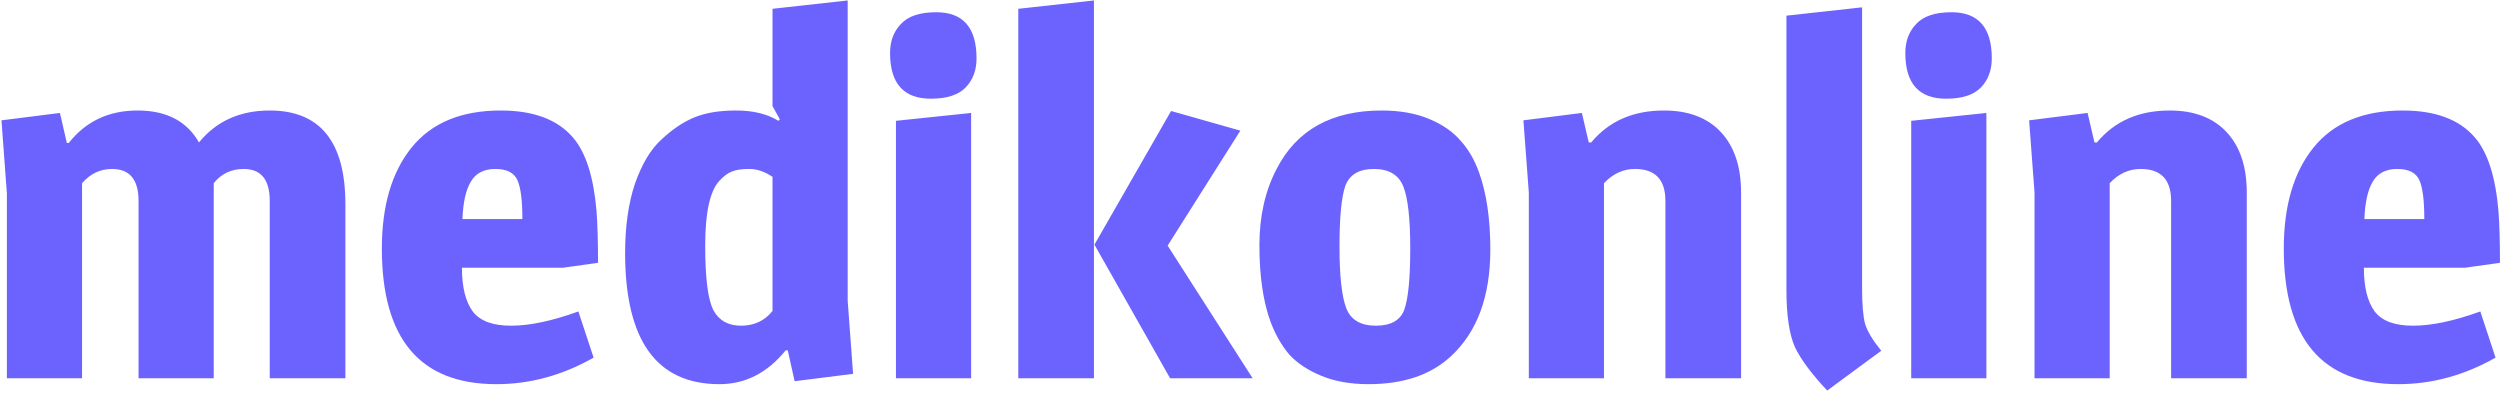
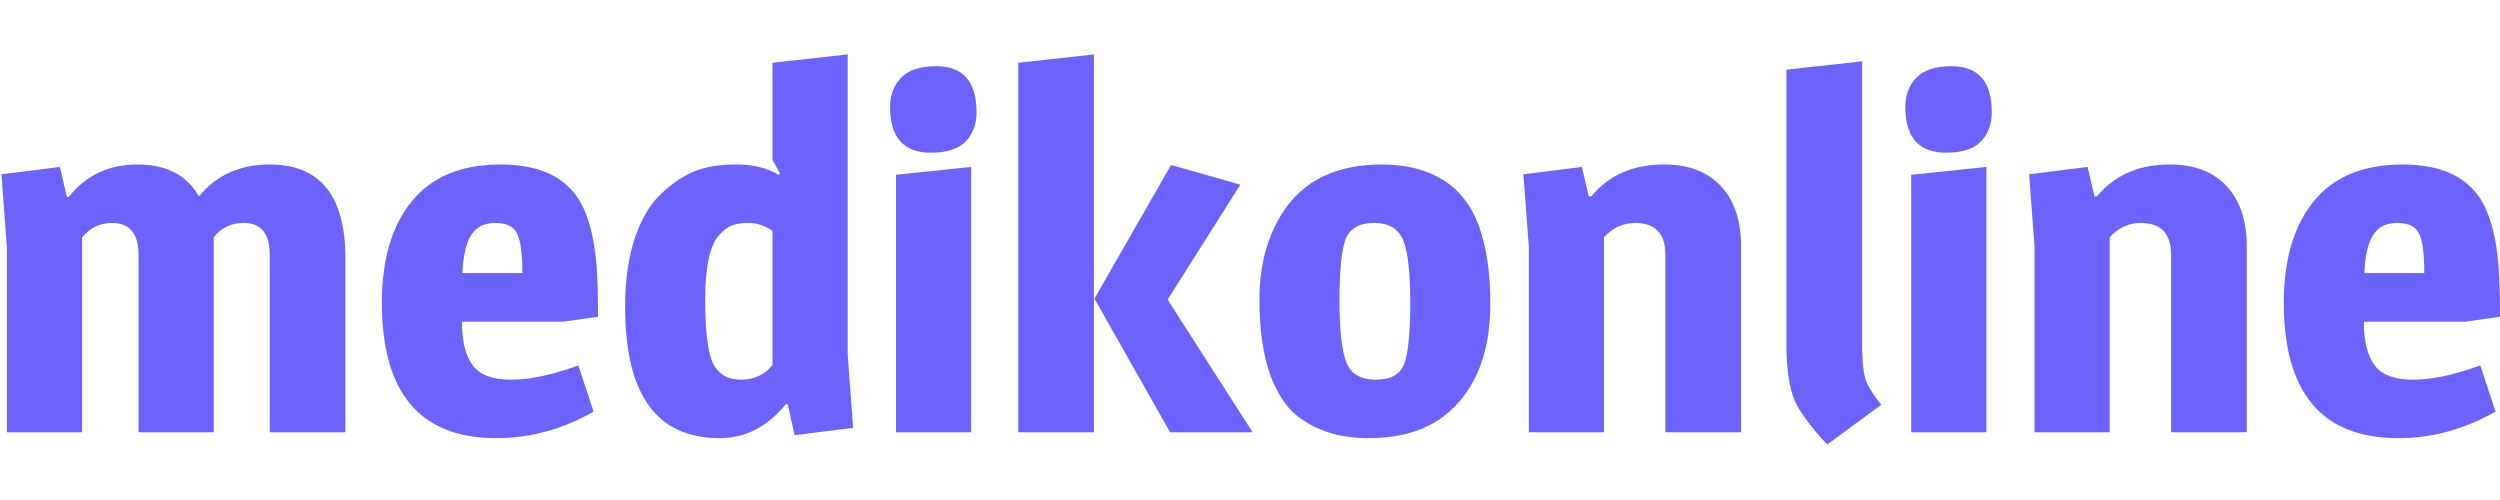
- <svg xmlns="http://www.w3.org/2000/svg" width="727" height="114" viewBox="0 0 727 114" fill="none">
+ <svg xmlns="http://www.w3.org/2000/svg" width="250" height="50" viewBox="0 0 727 114" fill="none">
  <path d="M20.003 41.563C24.956 35.276 31.624 32.133 40.006 32.133C48.388 32.133 54.341 35.229 57.865 41.42C62.913 35.229 69.771 32.133 78.439 32.133C93.108 32.133 100.442 41.23 100.442 59.422V110H78.439V58.422C78.439 52.231 75.915 49.135 70.867 49.135C67.247 49.135 64.342 50.516 62.151 53.279V110H40.291V58.422C40.291 52.231 37.72 49.135 32.576 49.135C29.147 49.135 26.242 50.516 23.861 53.279V110H2.001V56.279L0.429 34.991L17.431 32.847L19.432 41.563H20.003ZM145.619 32.133C155.144 32.133 162.145 34.752 166.622 39.991C170.337 44.278 172.623 51.421 173.48 61.422C173.766 65.423 173.909 70.424 173.909 76.424L163.764 77.853H134.332C134.332 83.473 135.38 87.712 137.475 90.569C139.571 93.331 143.286 94.712 148.62 94.712C154.049 94.712 160.574 93.331 168.194 90.569L172.623 103.999C163.574 109.143 154.144 111.715 144.333 111.715C122.14 111.715 111.044 98.57 111.044 72.281C111.044 59.898 113.901 50.135 119.616 42.992C125.426 35.753 134.094 32.133 145.619 32.133ZM150.477 52.421C149.525 50.231 147.381 49.135 144.048 49.135C140.714 49.135 138.333 50.373 136.904 52.85C135.475 55.231 134.666 58.851 134.475 63.709H151.906C151.906 58.279 151.43 54.517 150.477 52.421ZM192.356 40.563C195.499 37.61 198.69 35.467 201.929 34.133C205.167 32.8 209.215 32.133 214.073 32.133C219.026 32.133 223.122 33.133 226.36 35.133L226.789 34.705L224.646 30.847V2.558L246.506 0.129V87.426L248.077 108.714L231.075 110.857L229.075 101.856H228.504C223.17 108.428 216.74 111.715 209.215 111.715C190.927 111.715 181.783 98.999 181.783 73.567C181.783 65.852 182.736 59.136 184.641 53.422C186.641 47.706 189.213 43.42 192.356 40.563ZM224.646 51.421C222.36 49.897 220.122 49.135 217.931 49.135C215.74 49.135 214.073 49.373 212.93 49.85C211.787 50.231 210.549 51.136 209.215 52.564C206.453 55.517 205.072 61.803 205.072 71.424C205.072 80.949 205.882 87.235 207.501 90.283C209.12 93.236 211.787 94.712 215.502 94.712C219.312 94.712 222.36 93.284 224.646 90.426V51.421ZM282.403 110H260.543V35.133L282.403 32.847V110ZM270.687 28.704C262.782 28.704 258.829 24.275 258.829 15.417C258.829 11.988 259.876 9.178 261.972 6.987C264.067 4.701 267.496 3.558 272.259 3.558C280.069 3.558 283.975 8.035 283.975 16.988C283.975 20.417 282.927 23.227 280.831 25.418C278.736 27.609 275.355 28.704 270.687 28.704ZM318.119 110H296.116V2.558L318.119 0.129V110ZM364.267 110H340.264L318.261 71.138L340.55 32.276L360.695 37.991L339.55 71.424L364.267 110ZM401.813 32.133C407.052 32.133 411.624 32.943 415.529 34.562C419.434 36.181 422.482 38.277 424.673 40.849C426.959 43.325 428.769 46.421 430.102 50.135C432.293 56.231 433.388 63.709 433.388 72.567C433.388 86.188 429.578 96.522 421.959 103.571C416.148 109 408.147 111.715 397.955 111.715C392.717 111.715 388.145 110.905 384.239 109.286C380.334 107.666 377.239 105.618 374.953 103.142C372.762 100.57 370.952 97.427 369.523 93.712C367.333 87.807 366.237 80.33 366.237 71.281C366.237 62.899 367.904 55.517 371.238 49.135C377.048 37.8 387.24 32.133 401.813 32.133ZM410.1 72.281C410.1 63.613 409.433 57.612 408.1 54.279C406.766 50.85 403.909 49.135 399.527 49.135C395.241 49.135 392.479 50.755 391.24 53.993C390.097 57.231 389.526 63.137 389.526 71.71C389.526 80.282 390.193 86.283 391.526 89.712C392.86 93.046 395.717 94.712 400.099 94.712C404.48 94.712 407.242 93.141 408.385 89.998C409.528 86.759 410.1 80.853 410.1 72.281ZM483.869 32.133C491.013 32.133 496.537 34.229 500.443 38.42C504.348 42.611 506.301 48.468 506.301 55.993V110H484.298V58.422C484.298 52.231 481.345 49.135 475.44 49.135C472.011 49.135 469.01 50.516 466.438 53.279V110H444.579V55.993L443.007 34.991L460.009 32.847L462.009 41.42H462.724C467.867 35.229 474.916 32.133 483.869 32.133ZM541.497 83.854C541.497 88.521 541.783 91.95 542.354 94.141C543.021 96.332 544.593 98.951 547.069 101.999L531.353 113.572C526.781 108.714 523.638 104.475 521.923 100.856C520.304 97.141 519.494 91.617 519.494 84.282V4.558L541.497 2.129V83.854ZM577.641 110H555.781V35.133L577.641 32.847V110ZM565.925 28.704C558.019 28.704 554.067 24.275 554.067 15.417C554.067 11.988 555.114 9.178 557.21 6.987C559.305 4.701 562.734 3.558 567.497 3.558C575.307 3.558 579.213 8.035 579.213 16.988C579.213 20.417 578.165 23.227 576.069 25.418C573.974 27.609 570.592 28.704 565.925 28.704ZM630.93 32.133C638.074 32.133 643.598 34.229 647.503 38.42C651.409 42.611 653.361 48.468 653.361 55.993V110H631.359V58.422C631.359 52.231 628.406 49.135 622.5 49.135C619.071 49.135 616.071 50.516 613.499 53.279V110H591.639V55.993L590.068 34.991L607.07 32.847L609.07 41.42H609.784C614.928 35.229 621.976 32.133 630.93 32.133ZM698.702 32.133C708.227 32.133 715.228 34.752 719.704 39.991C723.419 44.278 725.705 51.421 726.562 61.422C726.848 65.423 726.991 70.424 726.991 76.424L716.847 77.853H687.415C687.415 83.473 688.462 87.712 690.558 90.569C692.653 93.331 696.368 94.712 701.702 94.712C707.131 94.712 713.656 93.331 721.276 90.569L725.705 103.999C716.656 109.143 707.227 111.715 697.416 111.715C675.223 111.715 664.126 98.57 664.126 72.281C664.126 59.898 666.984 50.135 672.699 42.992C678.509 35.753 687.177 32.133 698.702 32.133ZM703.56 52.421C702.607 50.231 700.464 49.135 697.13 49.135C693.796 49.135 691.415 50.373 689.986 52.85C688.558 55.231 687.748 58.851 687.558 63.709H704.988C704.988 58.279 704.512 54.517 703.56 52.421Z" fill="#6C63FF" />
</svg>
